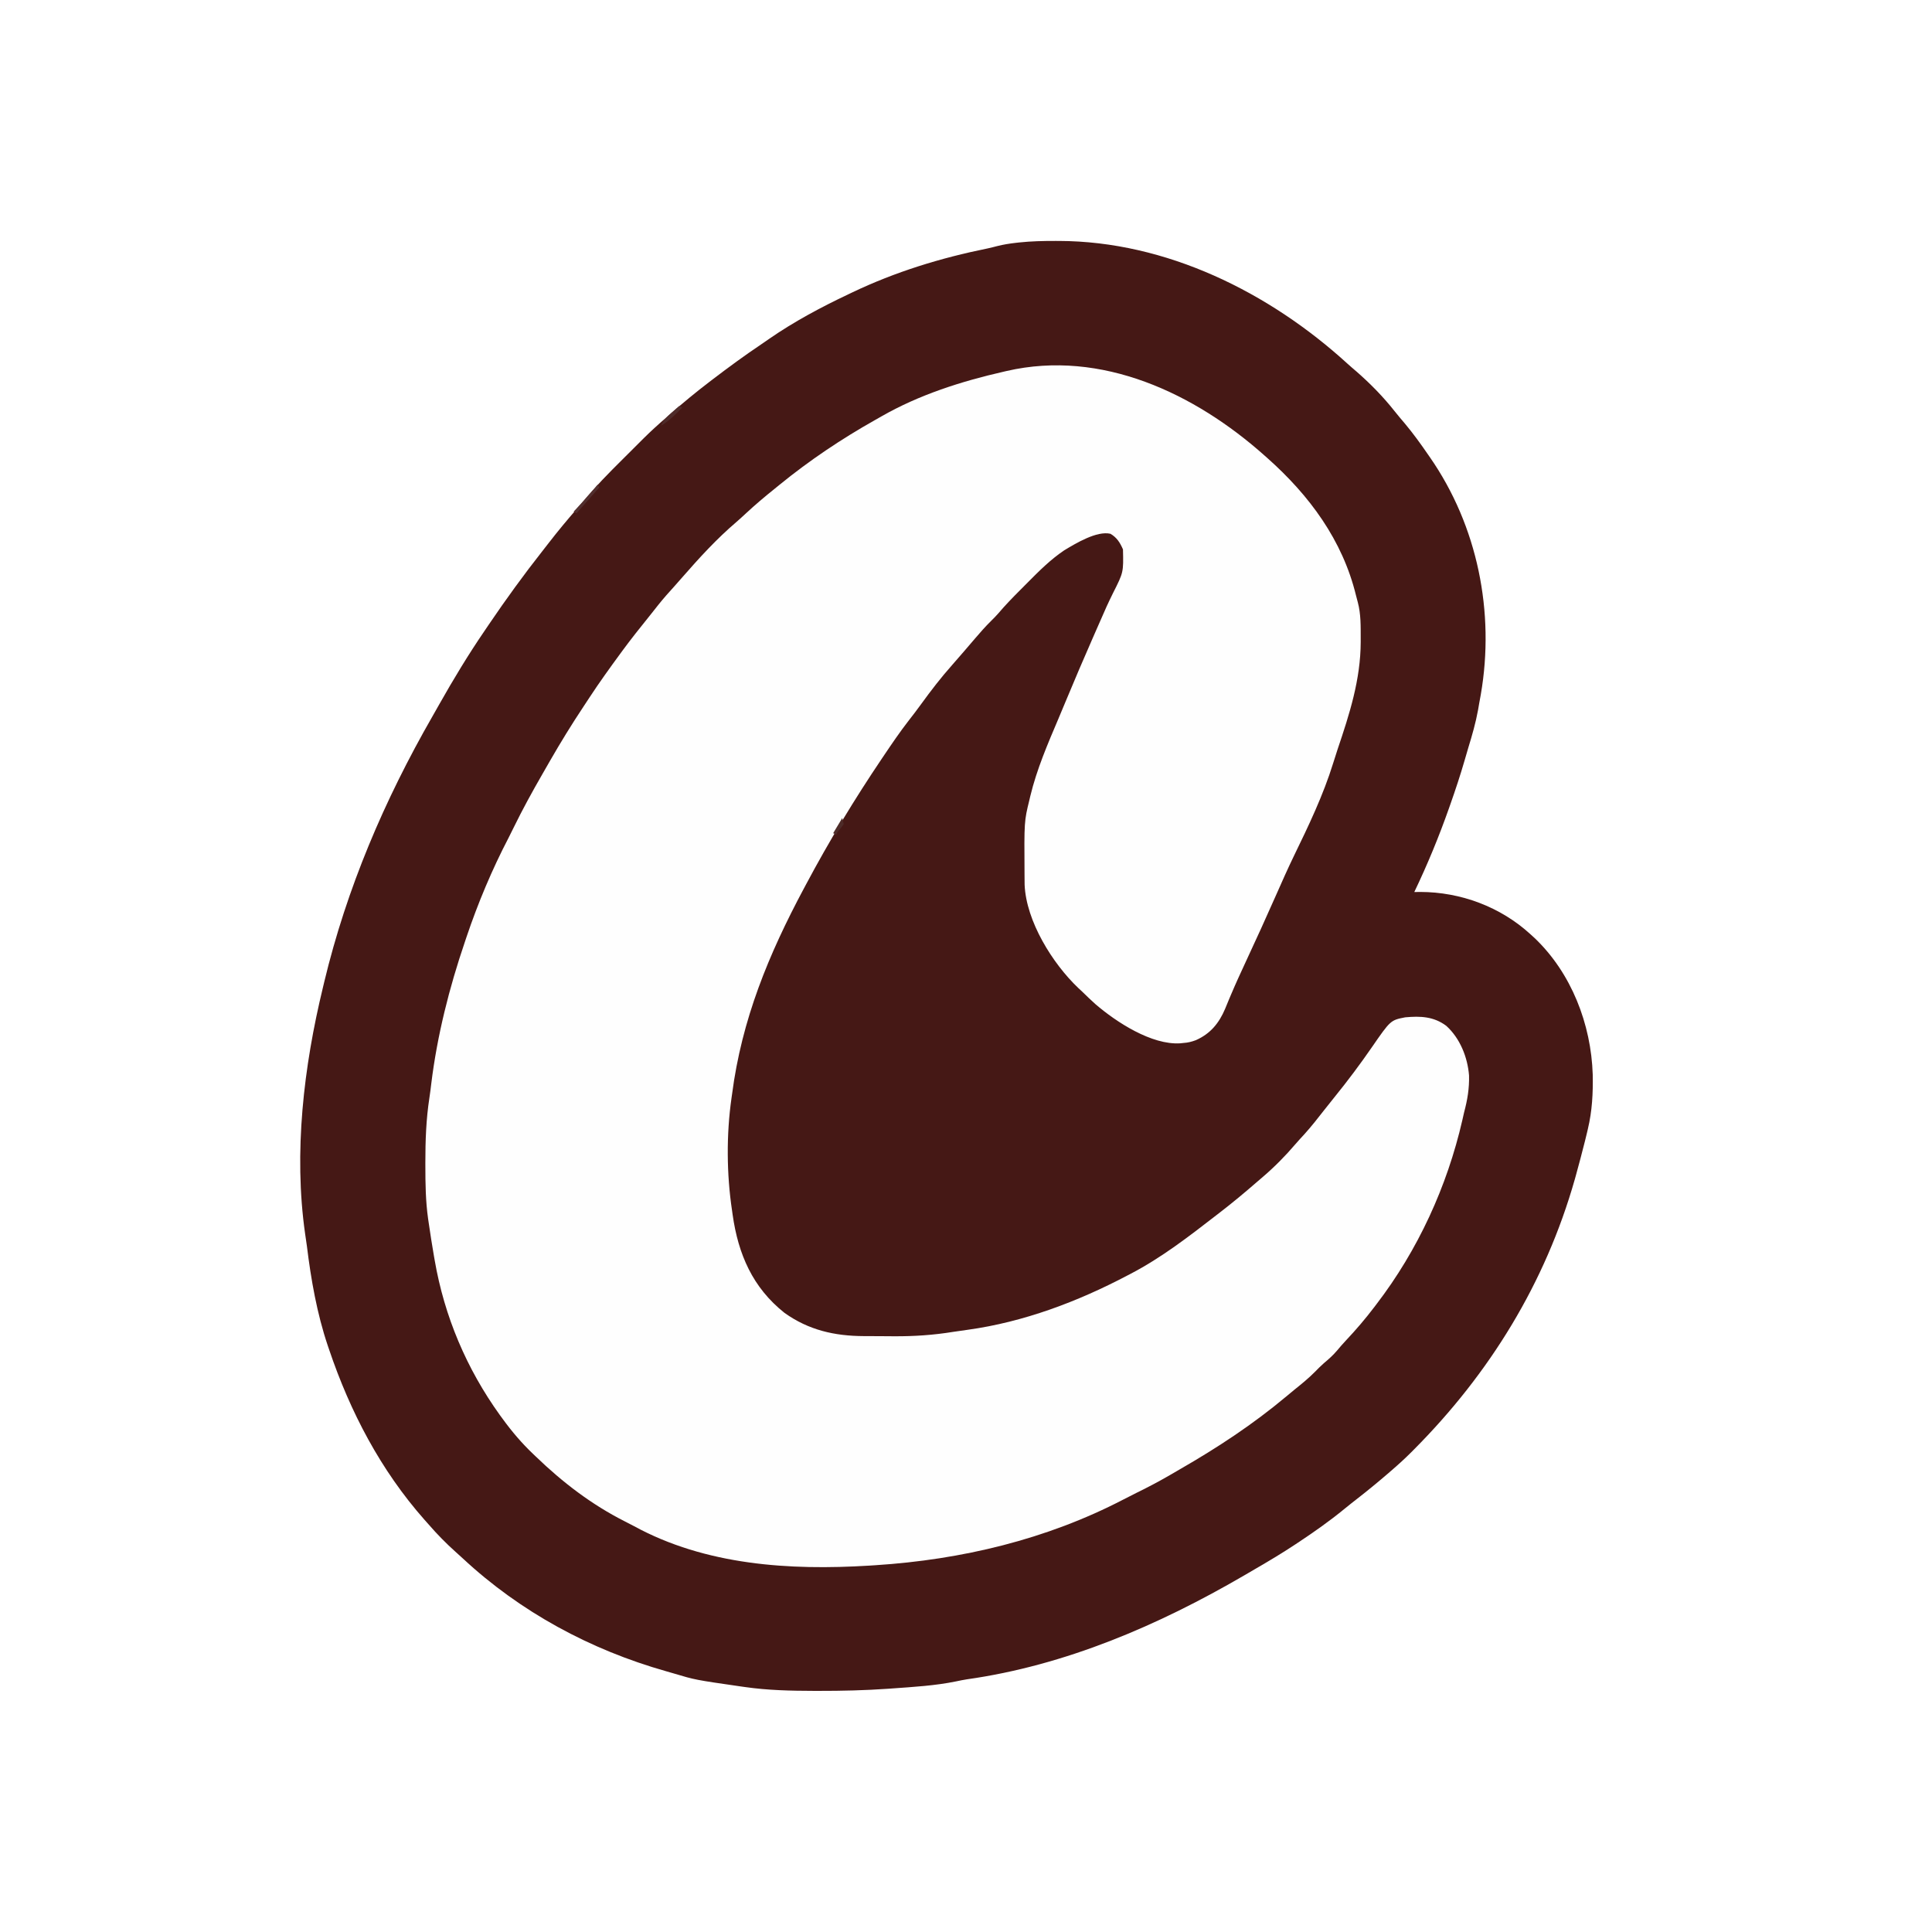
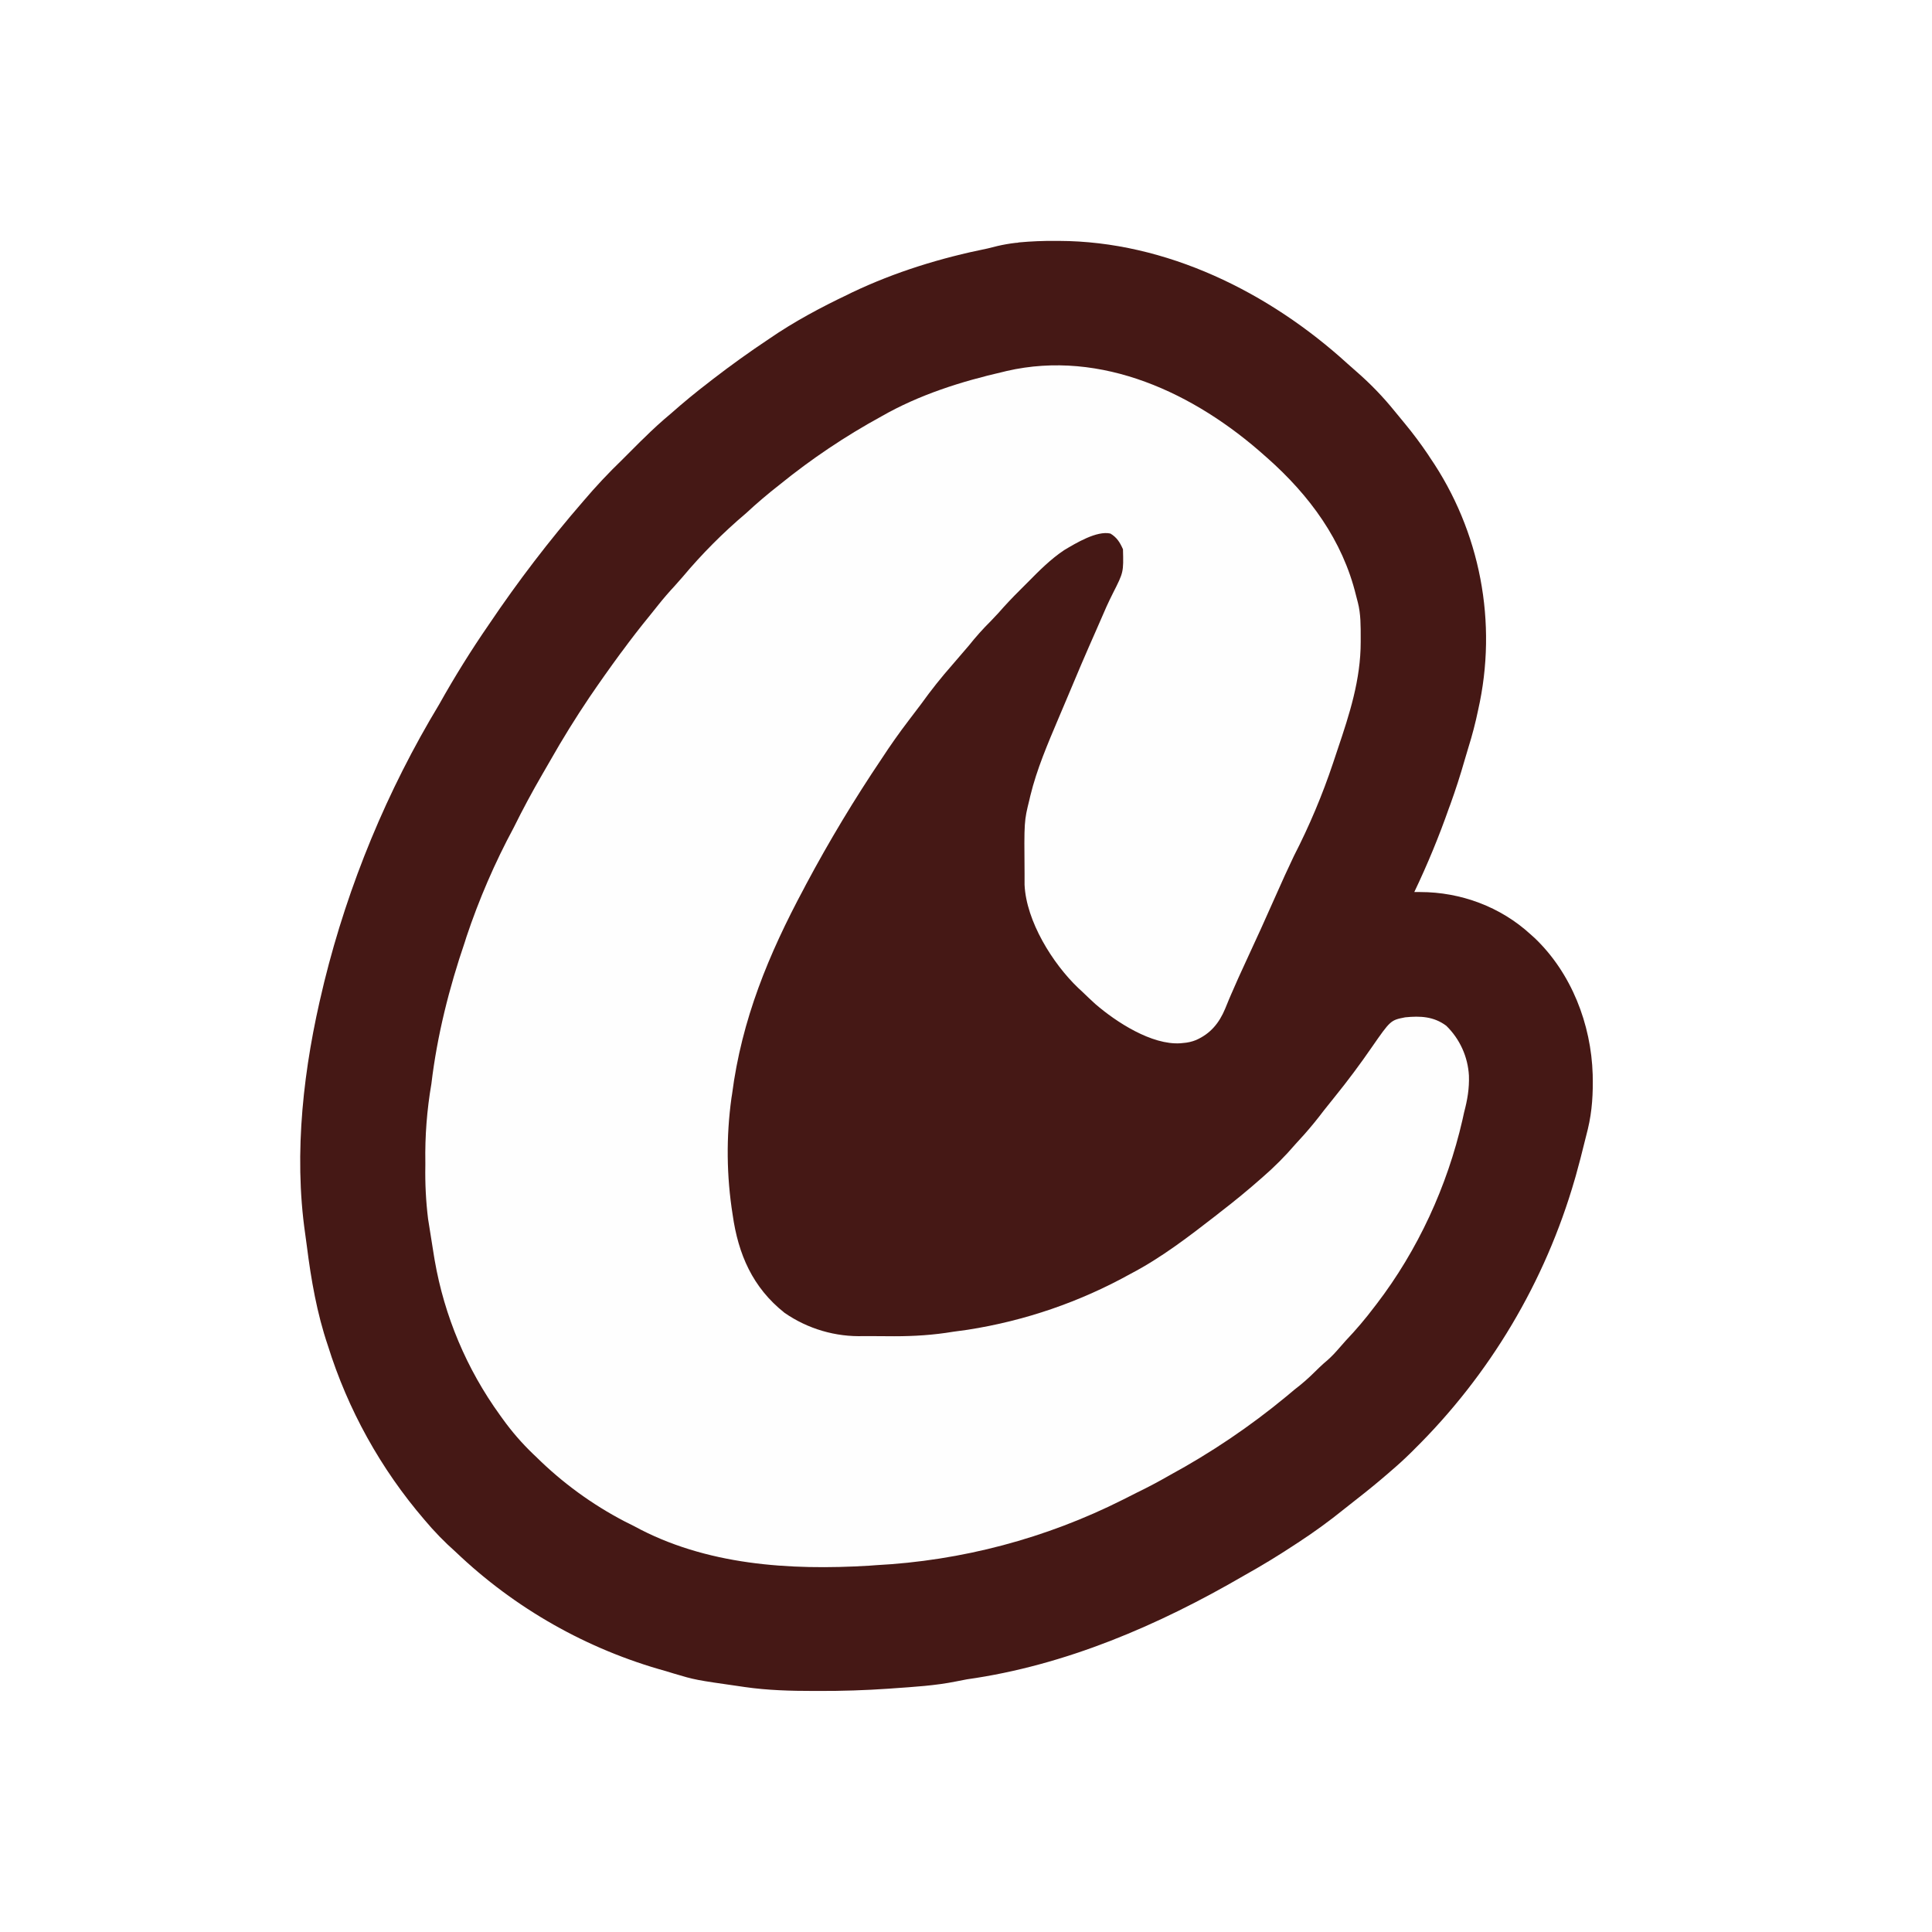
- <svg xmlns="http://www.w3.org/2000/svg" viewBox="0 0 1280 1280" aria-hidden="true">
-   <path d="M0 0 C0.768 0 1.536 0 2.328 0.001 C73.418 0.194 141.621 33.948 193.496 81.277 C195.488 83.081 197.513 84.826 199.562 86.562 C208.661 94.517 217.186 103.192 224.676 112.676 C226.969 115.572 229.354 118.376 231.75 121.188 C237.148 127.668 242.043 134.423 246.812 141.375 C247.472 142.32 247.472 142.32 248.145 143.283 C279.797 188.847 291.296 246.094 281.883 300.523 C281.528 302.474 281.171 304.425 280.812 306.375 C280.559 307.846 280.306 309.318 280.055 310.789 C278.5 319.278 276.159 327.452 273.622 335.69 C272.776 338.497 271.967 341.314 271.156 344.132 C268.31 353.972 265.094 363.653 261.688 373.312 C261.408 374.108 261.128 374.904 260.84 375.725 C254.159 394.692 246.513 413.24 237.812 431.375 C239.095 431.353 240.378 431.331 241.699 431.309 C268.596 431.345 294.973 441.189 314.812 459.375 C315.725 460.206 316.638 461.038 317.578 461.895 C341.914 485.109 354.985 518.957 356.035 552.277 C356.277 564.648 355.681 576.334 352.812 588.375 C352.58 589.377 352.58 589.377 352.342 590.399 C351.395 594.439 350.378 598.458 349.315 602.469 C348.838 604.278 348.376 606.09 347.914 607.902 C346.922 611.739 345.884 615.56 344.812 619.375 C344.588 620.177 344.363 620.979 344.131 621.805 C324.625 690.448 287.765 750.302 237.562 800.75 C236.913 801.404 236.264 802.058 235.595 802.732 C231.164 807.148 226.564 811.308 221.812 815.375 C221.277 815.838 220.741 816.3 220.189 816.777 C213.647 822.415 206.993 827.883 200.174 833.183 C197.175 835.515 194.197 837.866 191.262 840.277 C181.515 848.264 171.315 855.418 160.812 862.375 C160.174 862.799 159.536 863.223 158.878 863.66 C150.148 869.438 141.183 874.795 132.123 880.036 C129.771 881.399 127.427 882.774 125.082 884.148 C68.4 917.177 6.723 943.753 -58.601 952.972 C-61.033 953.351 -63.415 953.83 -65.82 954.352 C-79.555 957.17 -93.788 957.99 -107.75 959 C-108.654 959.066 -109.557 959.131 -110.488 959.199 C-125.953 960.291 -141.374 960.65 -156.875 960.625 C-157.88 960.624 -158.885 960.623 -159.921 960.622 C-175.267 960.588 -190.536 960.261 -205.75 958.062 C-207.119 957.869 -207.119 957.869 -208.516 957.672 C-238.617 953.327 -238.617 953.327 -252.982 949.029 C-254.612 948.546 -256.246 948.075 -257.881 947.611 C-308.108 933.367 -354.403 908.396 -392.658 872.787 C-394.192 871.371 -395.741 869.974 -397.297 868.582 C-403.683 862.852 -409.58 856.877 -415.188 850.375 C-416.108 849.339 -417.03 848.304 -417.953 847.27 C-446.983 814.434 -467.219 775.699 -481.188 734.375 C-481.478 733.525 -481.768 732.675 -482.066 731.799 C-489.189 710.615 -493.134 688.159 -495.848 666.012 C-496.2 663.281 -496.614 660.565 -497.031 657.844 C-504.739 603.946 -497.965 547.01 -485.188 494.375 C-484.923 493.262 -484.658 492.149 -484.385 491.002 C-469.481 428.831 -444.541 370.491 -412.765 315.132 C-411.219 312.43 -409.687 309.72 -408.16 307.008 C-398.794 290.413 -388.946 274.109 -378.188 258.375 C-377.215 256.938 -376.242 255.5 -375.27 254.062 C-363.992 237.433 -352.254 221.237 -339.82 205.453 C-338.299 203.517 -336.788 201.573 -335.281 199.625 C-329.423 192.07 -323.341 184.743 -317.052 177.543 C-315.615 175.873 -314.201 174.183 -312.795 172.486 C-304.694 162.758 -295.896 153.809 -286.914 144.895 C-284.422 142.422 -281.939 139.941 -279.457 137.459 C-277.852 135.859 -276.247 134.259 -274.641 132.66 C-273.91 131.931 -273.18 131.202 -272.427 130.45 C-267.835 125.899 -263.092 121.586 -258.188 117.375 C-256.996 116.33 -255.806 115.283 -254.617 114.234 C-246.353 106.989 -237.926 100.039 -229.188 93.375 C-228.428 92.795 -227.668 92.214 -226.885 91.616 C-216.456 83.67 -205.924 75.932 -195.036 68.625 C-193.259 67.423 -191.499 66.2 -189.742 64.969 C-173.253 53.534 -155.312 43.953 -137.188 35.375 C-136.394 34.994 -135.601 34.613 -134.783 34.221 C-106.011 20.472 -76.023 11.272 -44.81 4.95 C-42.653 4.477 -40.511 3.937 -38.375 3.379 C-34.372 2.372 -30.36 1.739 -26.262 1.273 C-25.53 1.19 -24.798 1.106 -24.044 1.02 C-16.032 0.166 -8.052 -0.021 0 0 Z " fill="#451815" transform="translate(699.1875,159.625)" />
-   <path d="M0 0 C0.804 0.711 0.804 0.711 1.624 1.437 C29.531 26.223 51.483 55.914 60.387 92.502 C60.763 94.032 61.16 95.557 61.593 97.072 C63.665 104.838 63.488 112.893 63.5 120.875 C63.501 121.672 63.503 122.468 63.504 123.289 C63.437 148.312 56.089 171.059 48.155 194.539 C47.161 197.517 46.212 200.502 45.293 203.504 C38.72 224.732 29.018 245.003 19.31 264.953 C15.152 273.548 11.291 282.265 7.438 291 C0.914 305.789 -5.794 320.484 -12.617 335.137 C-15.94 342.286 -19.233 349.436 -22.301 356.699 C-22.787 357.843 -23.273 358.987 -23.774 360.165 C-24.633 362.205 -25.477 364.252 -26.302 366.305 C-30.324 375.867 -36.101 382.894 -45.695 387.137 C-48.538 388.201 -50.961 388.81 -54 389 C-54.691 389.073 -55.382 389.147 -56.094 389.223 C-75.006 390.42 -98.36 375.218 -112.254 363.27 C-115.254 360.597 -118.127 357.808 -121 355 C-121.862 354.199 -122.725 353.399 -123.613 352.574 C-140.682 336.355 -158.141 308.313 -159.161 284.191 C-159.181 282.649 -159.195 281.106 -159.203 279.562 C-159.21 278.734 -159.217 277.906 -159.225 277.053 C-159.456 242.117 -159.456 242.117 -156 228 C-155.801 227.149 -155.602 226.298 -155.396 225.421 C-151.105 207.652 -143.933 191.003 -136.798 174.238 C-135.12 170.293 -133.473 166.337 -131.836 162.375 C-126.048 148.393 -120.074 134.495 -113.996 120.636 C-113.21 118.844 -112.425 117.051 -111.641 115.258 C-104.493 98.915 -104.493 98.915 -100.629 90.992 C-93.641 77.166 -93.641 77.166 -94 62 C-95.939 57.508 -98.025 54.172 -102.277 51.648 C-111.296 49.5 -125.347 58.03 -132.978 62.637 C-141.932 68.672 -149.567 76.273 -157.126 83.921 C-158.757 85.569 -160.395 87.21 -162.035 88.85 C-167.042 93.873 -171.975 98.925 -176.558 104.345 C-178.13 106.149 -179.792 107.825 -181.5 109.5 C-185.212 113.163 -188.611 117.039 -192 121 C-193.369 122.597 -194.739 124.194 -196.108 125.792 C-197.133 126.988 -198.157 128.186 -199.179 129.384 C-201.816 132.472 -204.47 135.54 -207.172 138.57 C-214.539 146.866 -221.213 155.512 -227.719 164.496 C-230.466 168.289 -233.298 172.002 -236.188 175.688 C-241.776 182.912 -246.902 190.424 -252 198 C-252.547 198.81 -253.094 199.621 -253.658 200.456 C-271.898 227.505 -288.674 255.194 -304 284 C-304.444 284.831 -304.889 285.662 -305.347 286.518 C-328.762 330.316 -346.556 373.359 -353 423 C-353.117 423.817 -353.234 424.634 -353.355 425.475 C-356.809 449.593 -356.621 475.921 -353 500 C-352.807 501.386 -352.807 501.386 -352.609 502.8 C-348.9 528.975 -339.367 551.038 -318.25 567.812 C-302.268 579.234 -285.095 583.121 -265.738 583.203 C-264.671 583.209 -263.604 583.215 -262.505 583.22 C-260.25 583.23 -257.995 583.236 -255.74 583.24 C-252.367 583.25 -248.995 583.281 -245.623 583.312 C-232.313 583.377 -219.506 582.52 -206.368 580.377 C-203.217 579.875 -200.057 579.45 -196.896 579.02 C-159.865 573.912 -123.956 560.369 -91 543 C-90.304 542.639 -89.607 542.277 -88.89 541.905 C-68.385 531.203 -50.234 517.125 -32 503 C-31.322 502.478 -30.644 501.956 -29.945 501.417 C-21.562 494.962 -13.457 488.232 -5.479 481.284 C-4.237 480.205 -2.985 479.138 -1.73 478.074 C6.17 471.332 13.536 463.906 20.273 456.004 C22.217 453.748 24.233 451.566 26.25 449.375 C30.798 444.334 34.967 439.049 39.125 433.688 C41.49 430.639 43.905 427.634 46.335 424.637 C54.905 414.052 63.093 403.138 70.828 391.926 C83.278 373.904 83.278 373.904 93 372 C103.082 371.079 111.889 371.436 120.176 377.625 C129.315 385.887 134.325 398.436 135.281 410.566 C135.494 419.203 134.212 426.701 132 435 C131.612 436.685 131.23 438.371 130.852 440.059 C120.786 483.991 101.432 526.212 74 562 C73.552 562.593 73.103 563.185 72.641 563.796 C66.699 571.641 60.404 579.001 53.652 586.16 C51.605 588.352 49.653 590.56 47.75 592.875 C45.13 595.993 42.159 598.56 39.059 601.191 C36.997 603.003 35.096 604.904 33.188 606.875 C28.955 611.156 24.367 614.884 19.672 618.644 C17.826 620.141 16.004 621.664 14.184 623.191 C-7.926 641.707 -31.357 657.102 -56.326 671.459 C-58.583 672.76 -60.834 674.07 -63.082 675.387 C-70.122 679.482 -77.275 683.236 -84.586 686.816 C-87.699 688.343 -90.78 689.92 -93.852 691.527 C-144.729 717.951 -200.947 731.329 -258 735 C-259.305 735.085 -260.61 735.169 -261.955 735.257 C-314.882 738.53 -370.614 735.031 -418.123 709.014 C-420.102 707.945 -422.103 706.93 -424.113 705.922 C-446.135 694.775 -465.291 680.084 -483 663 C-483.551 662.476 -484.102 661.952 -484.67 661.413 C-492.289 654.164 -498.827 646.509 -505 638 C-505.602 637.181 -506.204 636.363 -506.824 635.52 C-528.885 604.819 -543.551 570.253 -550 533 C-550.173 532.012 -550.345 531.023 -550.523 530.005 C-551.787 522.685 -552.937 515.352 -554 508 C-554.182 506.765 -554.182 506.765 -554.368 505.505 C-556.025 493.805 -556.178 482.109 -556.188 470.312 C-556.189 469.581 -556.19 468.85 -556.191 468.096 C-556.188 453.723 -555.701 439.49 -553.5 425.267 C-553.029 422.189 -552.641 419.113 -552.281 416.02 C-548.367 384.07 -540.364 352.442 -530 322 C-529.651 320.959 -529.303 319.918 -528.944 318.845 C-521.336 296.263 -512.012 274.069 -500.992 252.933 C-499.883 250.772 -498.814 248.594 -497.75 246.41 C-491.849 234.34 -485.432 222.622 -478.721 210.984 C-476.979 207.963 -475.247 204.937 -473.516 201.91 C-466.529 189.759 -459.232 177.877 -451.467 166.208 C-450.109 164.164 -448.763 162.113 -447.422 160.059 C-440.925 150.149 -434.011 140.551 -427 131 C-426.584 130.432 -426.167 129.863 -425.738 129.277 C-419.838 121.242 -413.629 113.466 -407.372 105.708 C-405.503 103.381 -403.66 101.032 -401.812 98.688 C-398.408 94.428 -394.807 90.376 -391.133 86.348 C-389.327 84.36 -387.563 82.348 -385.812 80.312 C-374.684 67.562 -363.017 54.812 -350.113 43.832 C-347.944 41.951 -345.835 40.011 -343.731 38.057 C-337.683 32.446 -331.444 27.157 -325 22 C-323.869 21.078 -322.739 20.154 -321.609 19.23 C-301.696 3.016 -280.563 -11.167 -258.196 -23.763 C-256.824 -24.536 -255.455 -25.313 -254.089 -26.097 C-228.987 -40.482 -201.131 -49.339 -173.062 -55.75 C-172.393 -55.905 -171.723 -56.059 -171.033 -56.219 C-108.192 -70.669 -46.335 -41.376 0 0 Z " fill="#FEFEFE" transform="translate(838,302)" />
-   <path d="M0 0 C0.33 0.66 0.66 1.32 1 2 C-3.967 7.696 -8.972 13.358 -14 19 C-14.66 18.67 -15.32 18.34 -16 18 C-15.18 17.12 -14.36 16.239 -13.516 15.332 C-12.427 14.159 -11.338 12.986 -10.25 11.812 C-9.711 11.234 -9.172 10.656 -8.617 10.061 C-5.602 6.806 -2.722 3.508 0 0 Z " fill="#512E2E" transform="translate(396,321)" />
-   <path d="M0 0 C0.66 0.33 1.32 0.66 2 1 C-2.381 5.581 -6.548 9.729 -12 13 C-10.45 9.116 -7.995 6.97 -4.875 4.25 C-3.965 3.451 -3.055 2.652 -2.117 1.828 C-1.069 0.923 -1.069 0.923 0 0 Z " fill="#4E2B2A" transform="translate(450,269)" />
-   <path d="M0 0 C0.33 1.32 0.66 2.64 1 4 C-0.875 6.625 -0.875 6.625 -3 9 C-3.33 9.66 -3.66 10.32 -4 11 C-4.66 10.67 -5.32 10.34 -6 10 C-4.02 6.7 -2.04 3.4 0 0 Z " fill="#4D2B28" transform="translate(558,542)" />
+ <svg xmlns="http://www.w3.org/2000/svg" aria-hidden="true" viewBox="0 0 1280 1280">
+   <path fill="#451815" d="M699.2 159.6h2.3c71.1.2 139.3 34 191.2 81.3l6 5.3q13.8 12 25.2 26.1l7 8.5q8 9.7 15.1 20.2l1.3 2a213 213 0 0 1 32 167.4q-2.6 12.6-6.5 25l-2.5 8.4q-4.2 14.7-9.4 29.1l-.9 2.4a554 554 0 0 1-23 55.7h3.9c26.9 0 53.3 9.8 73.1 28l2.8 2.5c24.3 23.2 37.4 57 38.4 90.4.3 12.4-.3 24-3.2 36.1l-.5 2-4.4 17.5-3.1 11.5-.7 2.4a412 412 0 0 1-106.5 179l-2 2q-6.6 6.5-13.8 12.6l-1.6 1.4a511 511 0 0 1-20 16.4l-9 7.1q-14.6 11.8-30.4 22.1l-2 1.3a521 521 0 0 1-33.7 20.5c-56.7 33-118.4 59.6-183.7 68.8l-7.2 1.4c-13.8 2.8-28 3.6-42 4.6l-2.7.2q-23.2 1.6-46.4 1.5h-3c-15.4 0-30.6-.4-45.9-2.6l-2.7-.4c-30.1-4.3-30.1-4.3-44.5-8.6l-4.9-1.5a328 328 0 0 1-139.4-79 198 198 0 0 1-20.7-21.3 326 326 0 0 1-64-115.5c-7.2-21.2-11.1-43.6-13.9-65.8l-1.1-8.1c-7.8-54-1-110.9 11.8-163.5l.8-3.4a664 664 0 0 1 76.2-184 665 665 0 0 1 33-53 843 843 0 0 1 62.4-81.5q12.2-14.4 25.9-27.6l12.2-12.2 2.3-2.2a270 270 0 0 1 17.8-16.2Q456.9 263 470 253l2.3-1.8a654 654 0 0 1 37.1-26.6c16.5-11.4 34.5-21 52.6-29.6l2.4-1.2c28.8-13.7 58.8-22.9 90-29.2l6.4-1.6q6-1.4 12.1-2.1 1.2 0 2.2-.3 12-1.1 24-1" />
+   <path fill="#fefefe" d="m838 302 1.6 1.4c28 24.8 49.9 54.5 58.8 91.1l1.2 4.6c2 7.7 1.9 15.8 1.9 23.8v2.4c0 25-7.4 47.8-15.3 71.2l-3 9a439 439 0 0 1-25.9 61.5q-6.1 12.8-11.9 26-9.8 22.2-20 44.1-5 10.7-9.7 21.6l-1.5 3.5-2.5 6.1c-4 9.6-9.8 16.6-19.4 20.8q-4 1.6-8.3 1.9l-2 .2c-19 1.2-42.4-14-56.3-26q-4.4-4-8.7-8.2l-2.6-2.4c-17-16.2-34.5-44.3-35.6-68.4V579c-.3-35-.3-35 3.2-49.1l.6-2.6c4.3-17.7 11.5-34.4 18.6-51.2l5-11.8a2183 2183 0 0 1 20.2-47.1c7.1-16.4 7.1-16.4 11-24.3 7-13.8 7-13.8 6.6-29-2-4.5-4-7.8-8.3-10.4-9-2.1-23 6.4-30.7 11-9 6-16.6 13.7-24.1 21.3l-5 5q-7.5 7.4-14.5 15.4l-4.9 5.2a184 184 0 0 0-14.6 16.3l-11 12.8q-11 12.5-20.6 25.9l-8.5 11.2a413 413 0 0 0-17.5 24.8Q557 542.9 534 586l-1.3 2.5c-23.5 43.8-41.3 86.9-47.7 136.5l-.4 2.5a263 263 0 0 0 .8 77.3c3.7 26.2 13.2 48.2 34.4 65a87 87 0 0 0 52.5 15.4h3.2l16.9.1c13.3 0 26-.8 39.2-3l9.5-1.3a325 325 0 0 0 108-37.1c20.5-10.7 38.7-24.8 56.9-38.9l2-1.6a525 525 0 0 0 28.3-23.3q11.8-10.2 22-22.1l6-6.6q6.7-7.6 12.8-15.7l7.2-9a533 533 0 0 0 24.5-32.8c12.5-18 12.5-18 22.2-19.9 10-1 18.9-.6 27.2 5.6a50 50 0 0 1 15 33c.3 8.6-1 16.1-3.2 24.4l-1.1 5c-10.1 44-29.5 86.2-56.9 122l-1.4 1.8q-8.8 11.7-19 22.4l-5.9 6.7a71 71 0 0 1-8.6 8.3q-3 2.7-6 5.7-6.3 6.3-13.4 11.7l-5.5 4.6a483 483 0 0 1-77.3 52.2 340 340 0 0 1-21.5 11.4l-9.3 4.7A412 412 0 0 1 580 1037l-4 .3c-52.9 3.2-108.6-.3-156.1-26.3l-6-3a243 243 0 0 1-58.9-43l-1.7-1.6A168 168 0 0 1 333 940l-1.8-2.5A247 247 0 0 1 288 835l-.5-3-3.5-22-.4-2.5a251 251 0 0 1-1.8-35.2v-2.2a279 279 0 0 1 4-52c3.8-32 11.8-63.7 22.2-94.1l1-3.2a462 462 0 0 1 31.3-72.4q8.9-18 19-35.4l5.2-9a641 641 0 0 1 26-42q10-14.7 20.5-29l1.3-1.7q8.8-12 18.3-23.6l5.6-7q5.1-6.4 10.7-12.4l5.3-6a347 347 0 0 1 42-42.2 337 337 0 0 1 22.2-18.9 448 448 0 0 1 67.5-45.3c25.1-14.4 53-23.2 81-29.6l2-.5c63-14.5 124.8 14.8 171.1 56.2" />
</svg>
